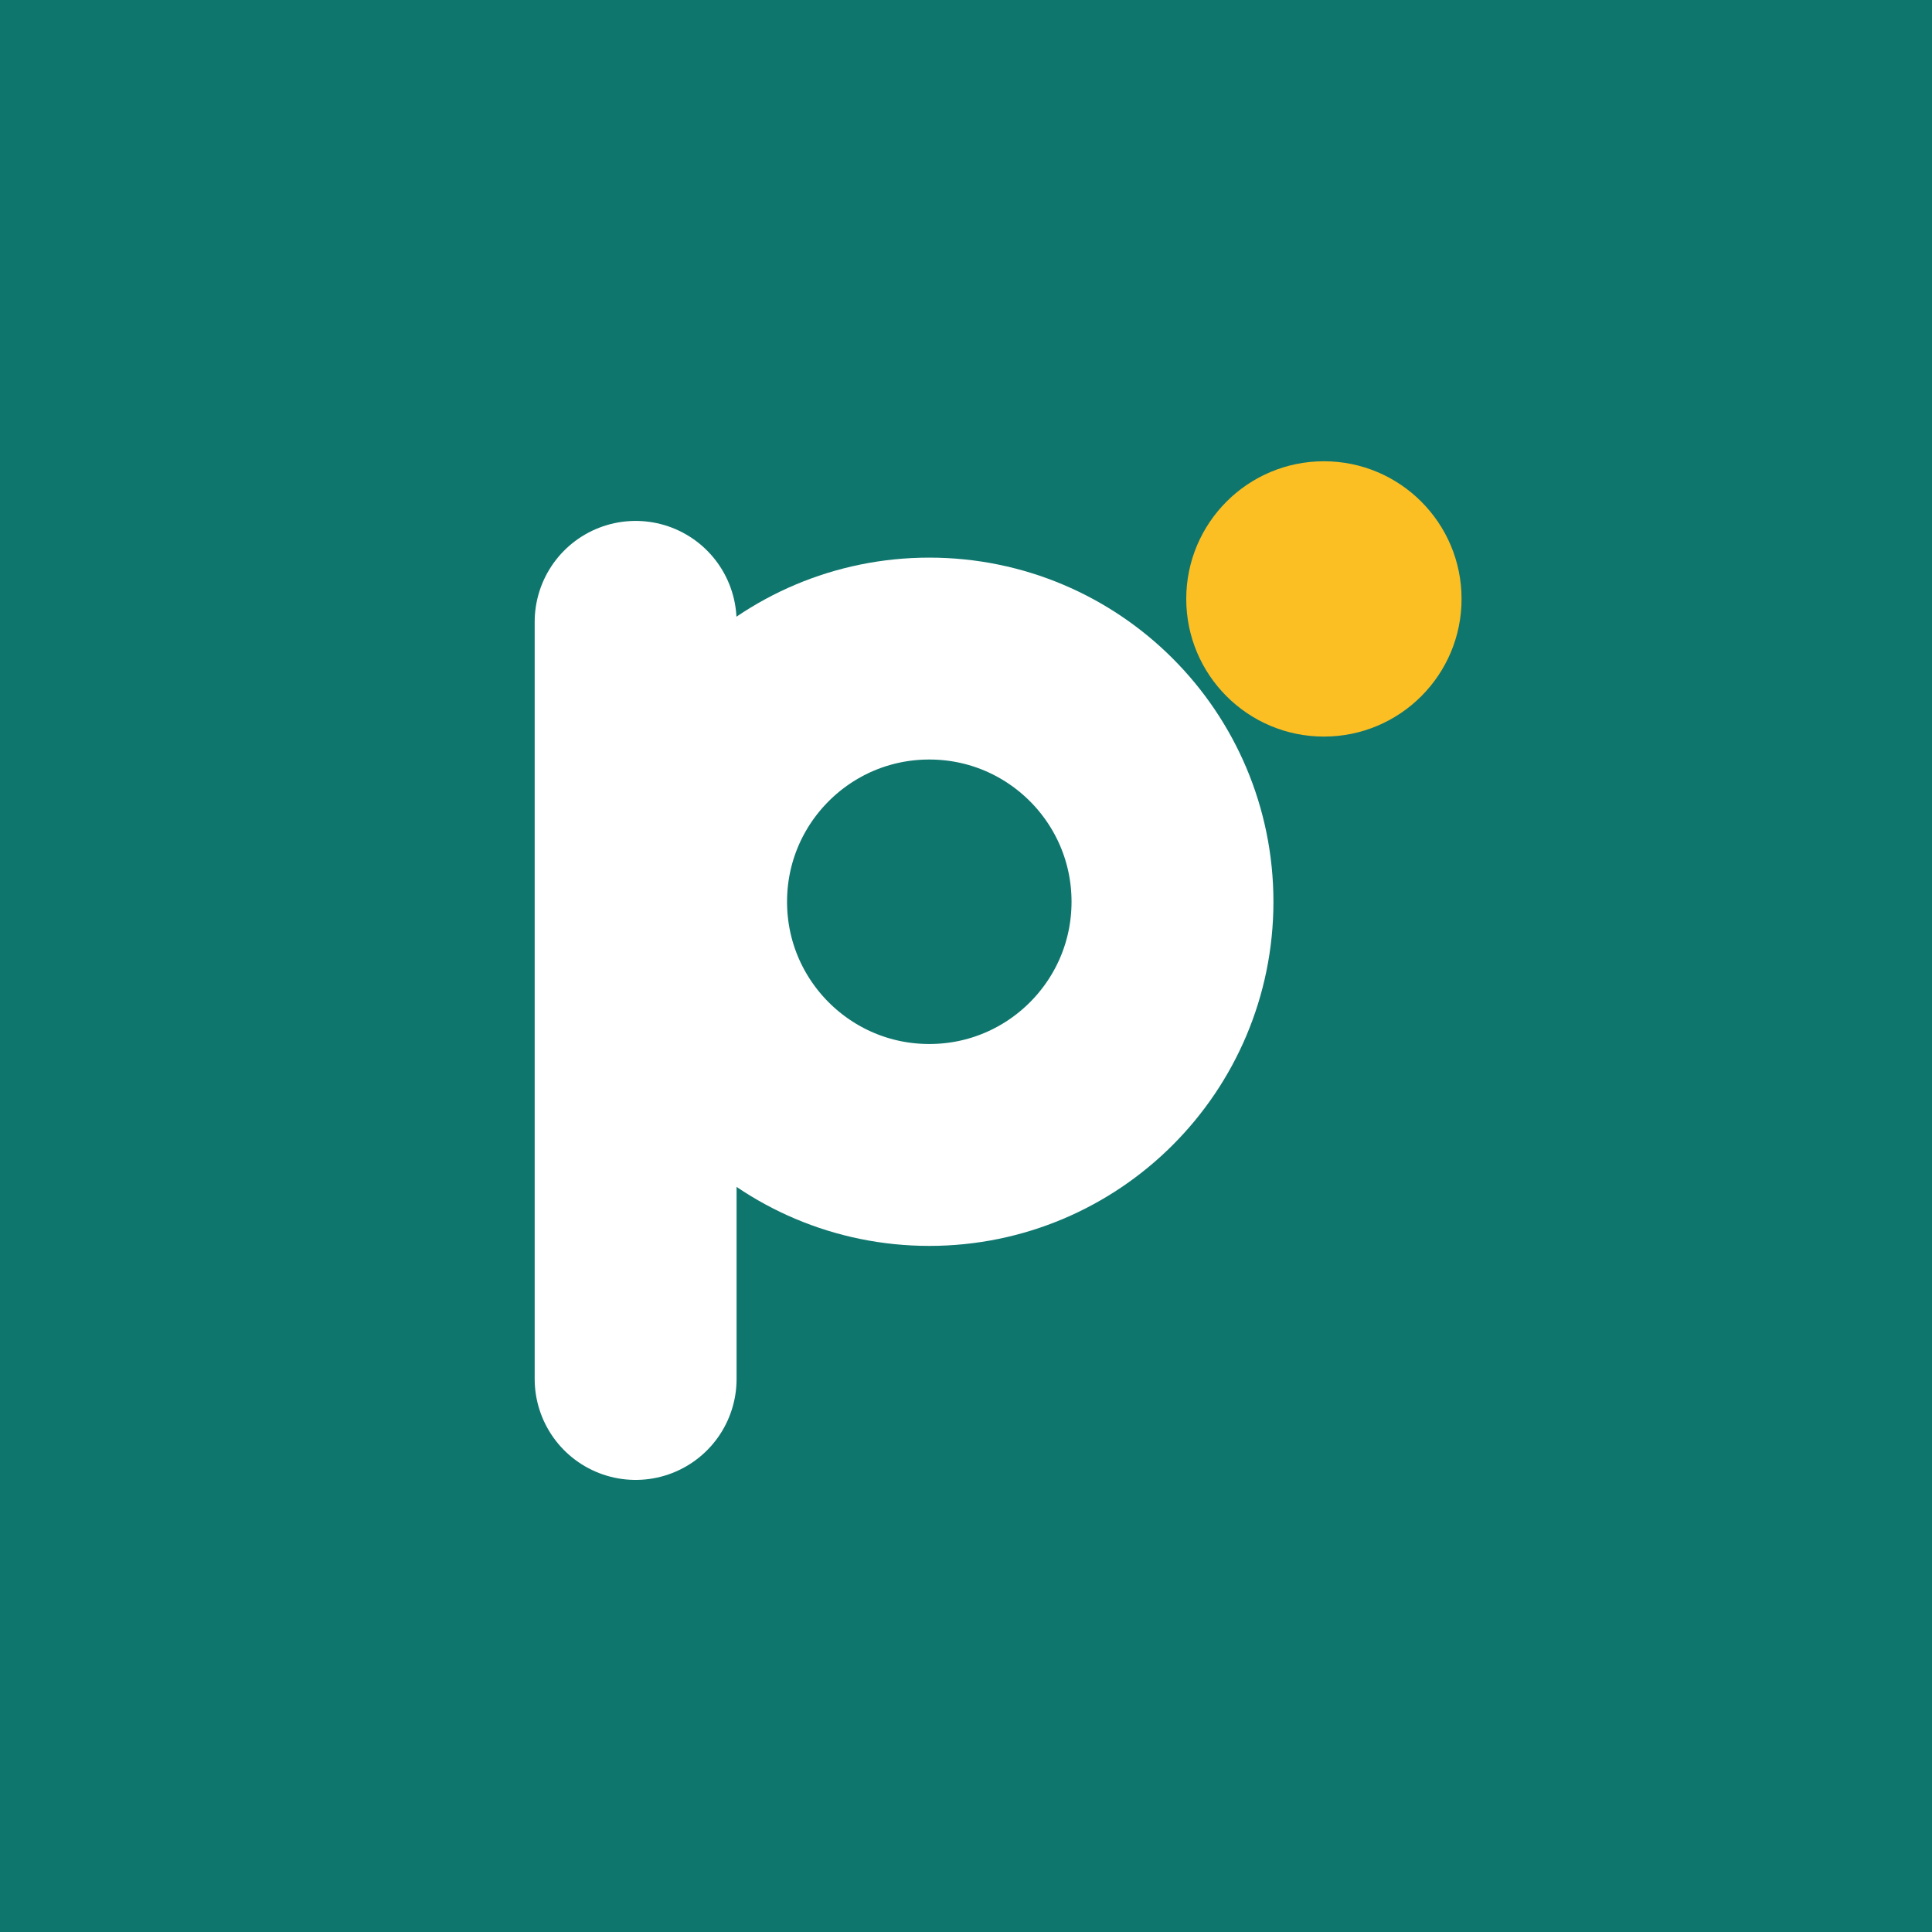
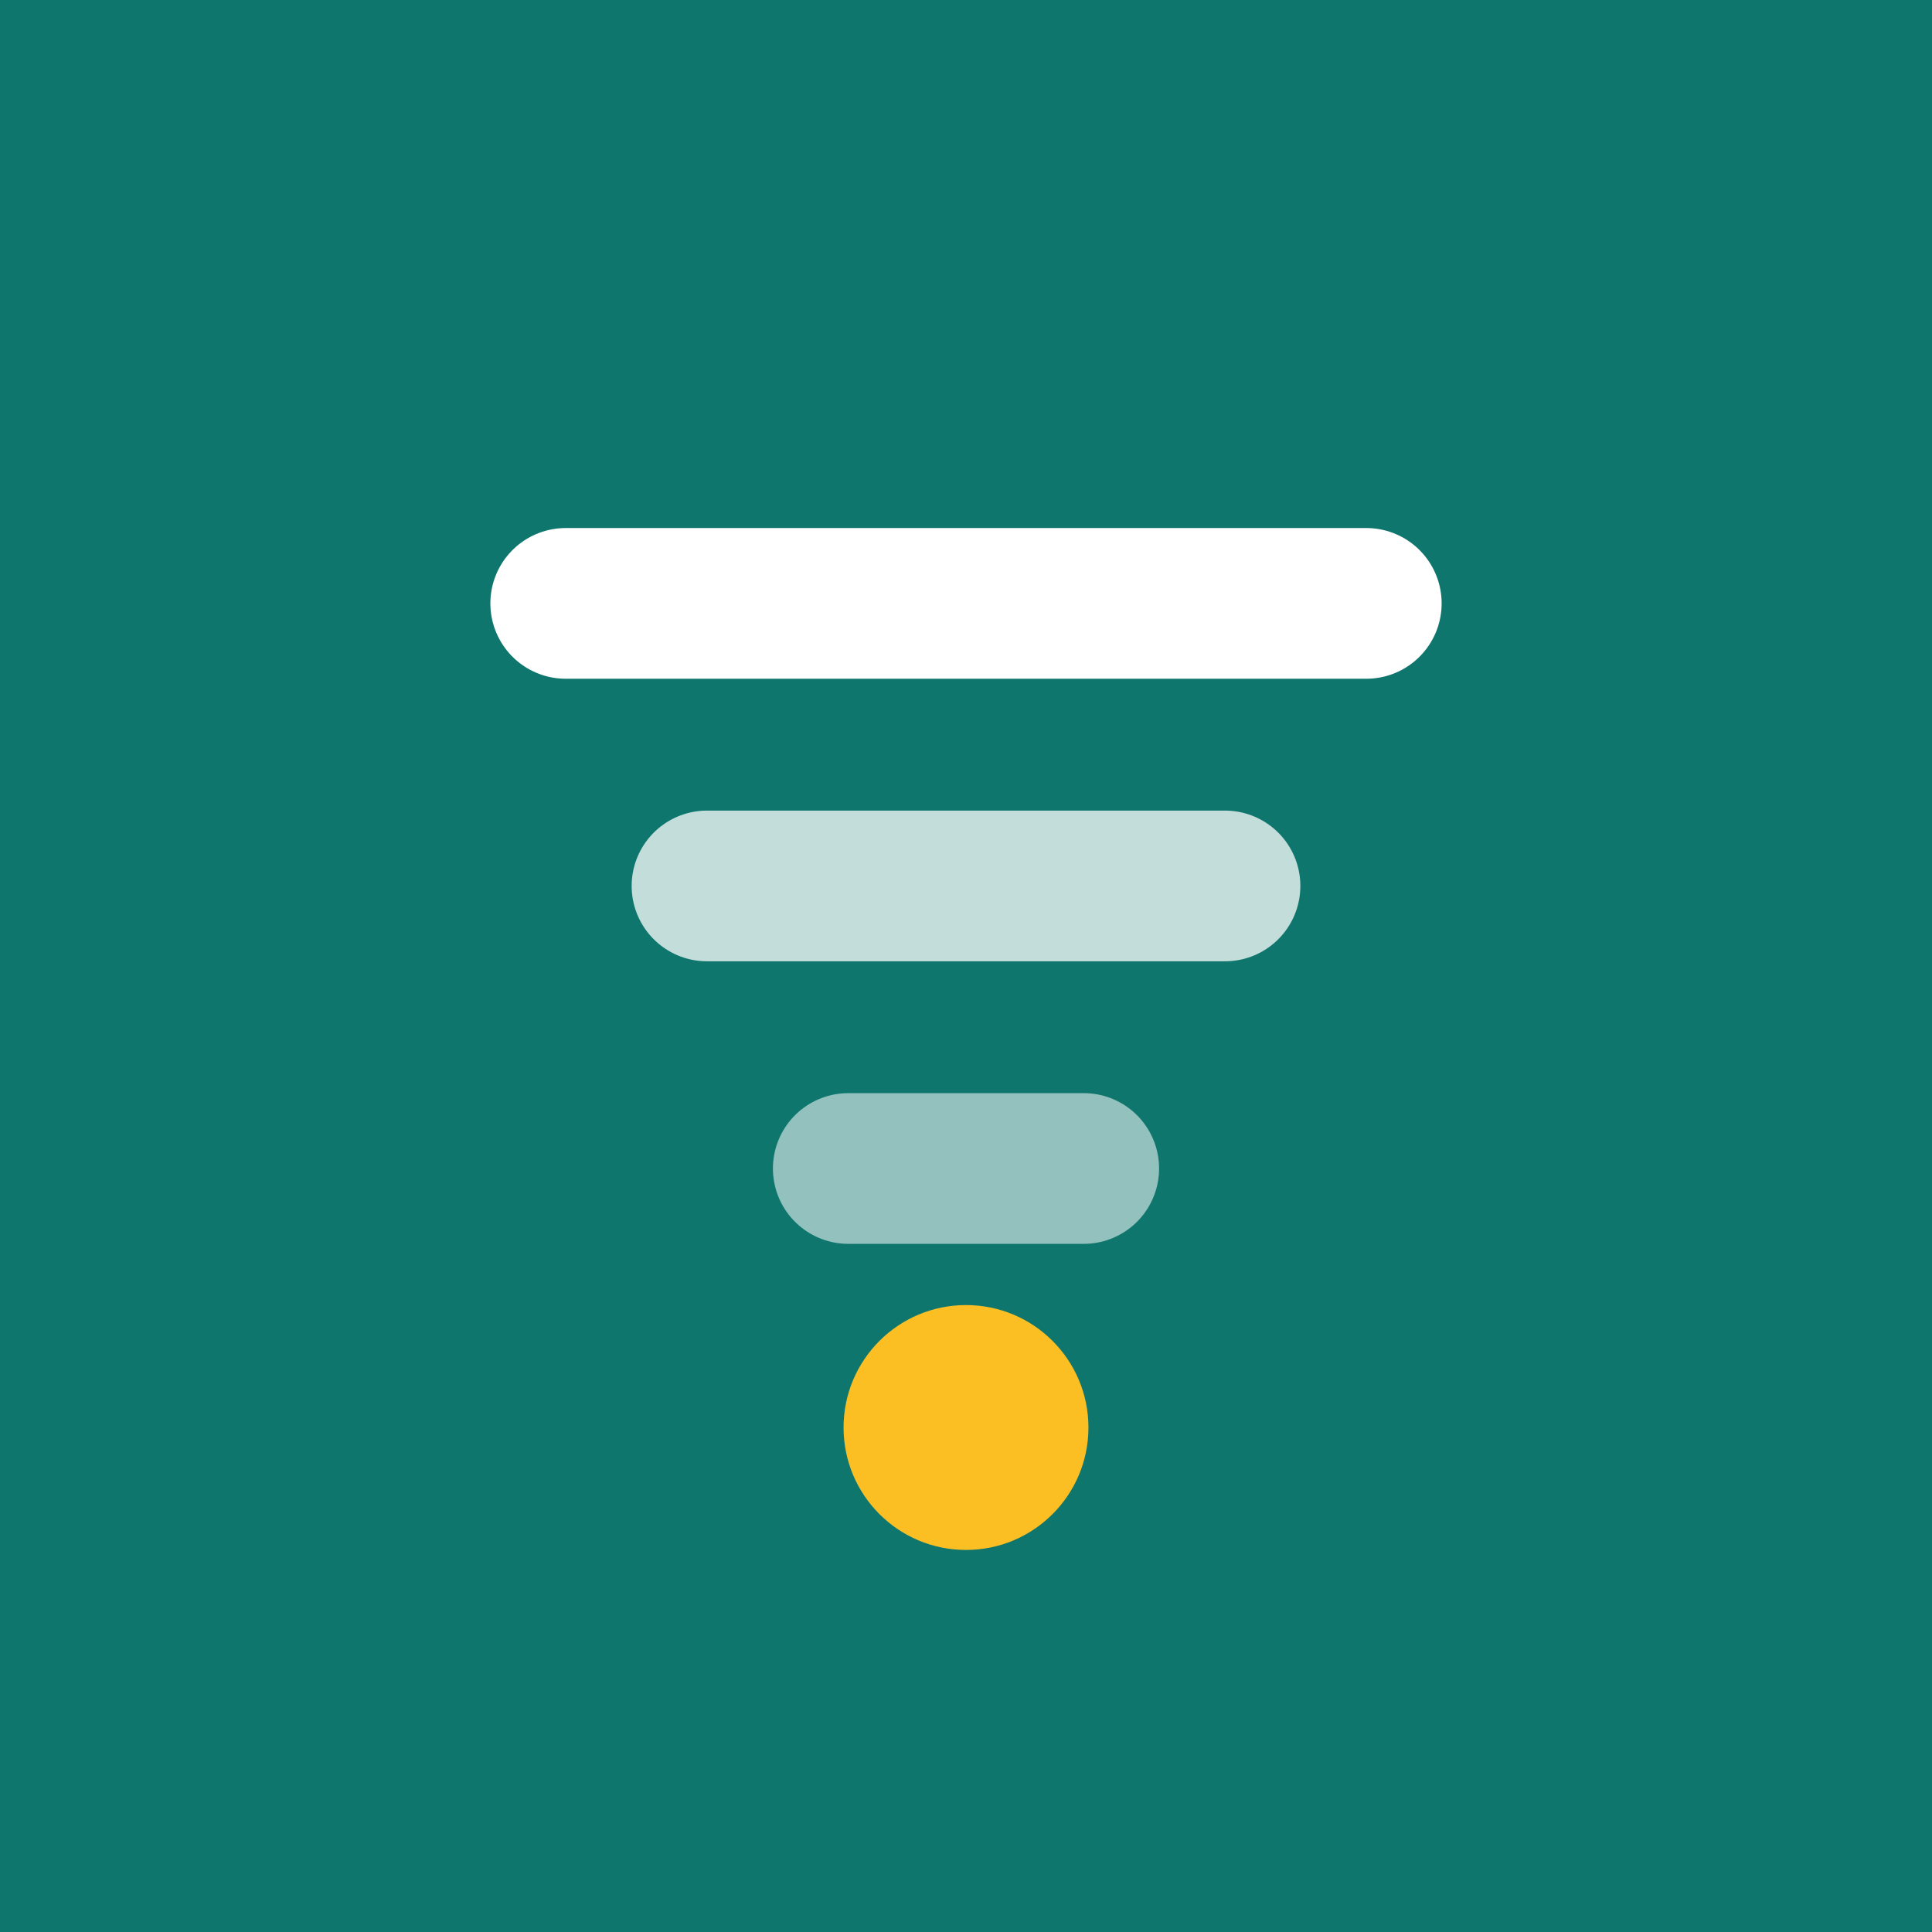
<svg xmlns="http://www.w3.org/2000/svg" viewBox="0 0 32 32">
  <rect width="32" height="32" fill="#0f766e" />
-   <g transform="translate(16 16) scale(.76) translate(-17.2 -16)">
-     <path d="M10 25V8.5" stroke="#fff" stroke-width="4.4" stroke-linecap="round" fill="none" />
-     <circle cx="16.4" cy="14.6" r="5.3" fill="none" stroke="#fff" stroke-width="4.4" />
-     <circle cx="25" cy="8" r="3" fill="#fbbf24" />
+   <g transform="translate(16 16) scale(.78) translate(-16 -16.2)">
+     <g stroke="#fff" stroke-width="3.2" stroke-linecap="round">
+       <path d="M7.5 8.5h17" />
+       <path d="M10.5 14.5h11" stroke-opacity=".75" />
+       <path d="M13.5 20.5h5" stroke-opacity=".55" />
+     </g>
+     <circle cx="16" cy="26" r="2.6" fill="#fbbf24" />
  </g>
</svg>
